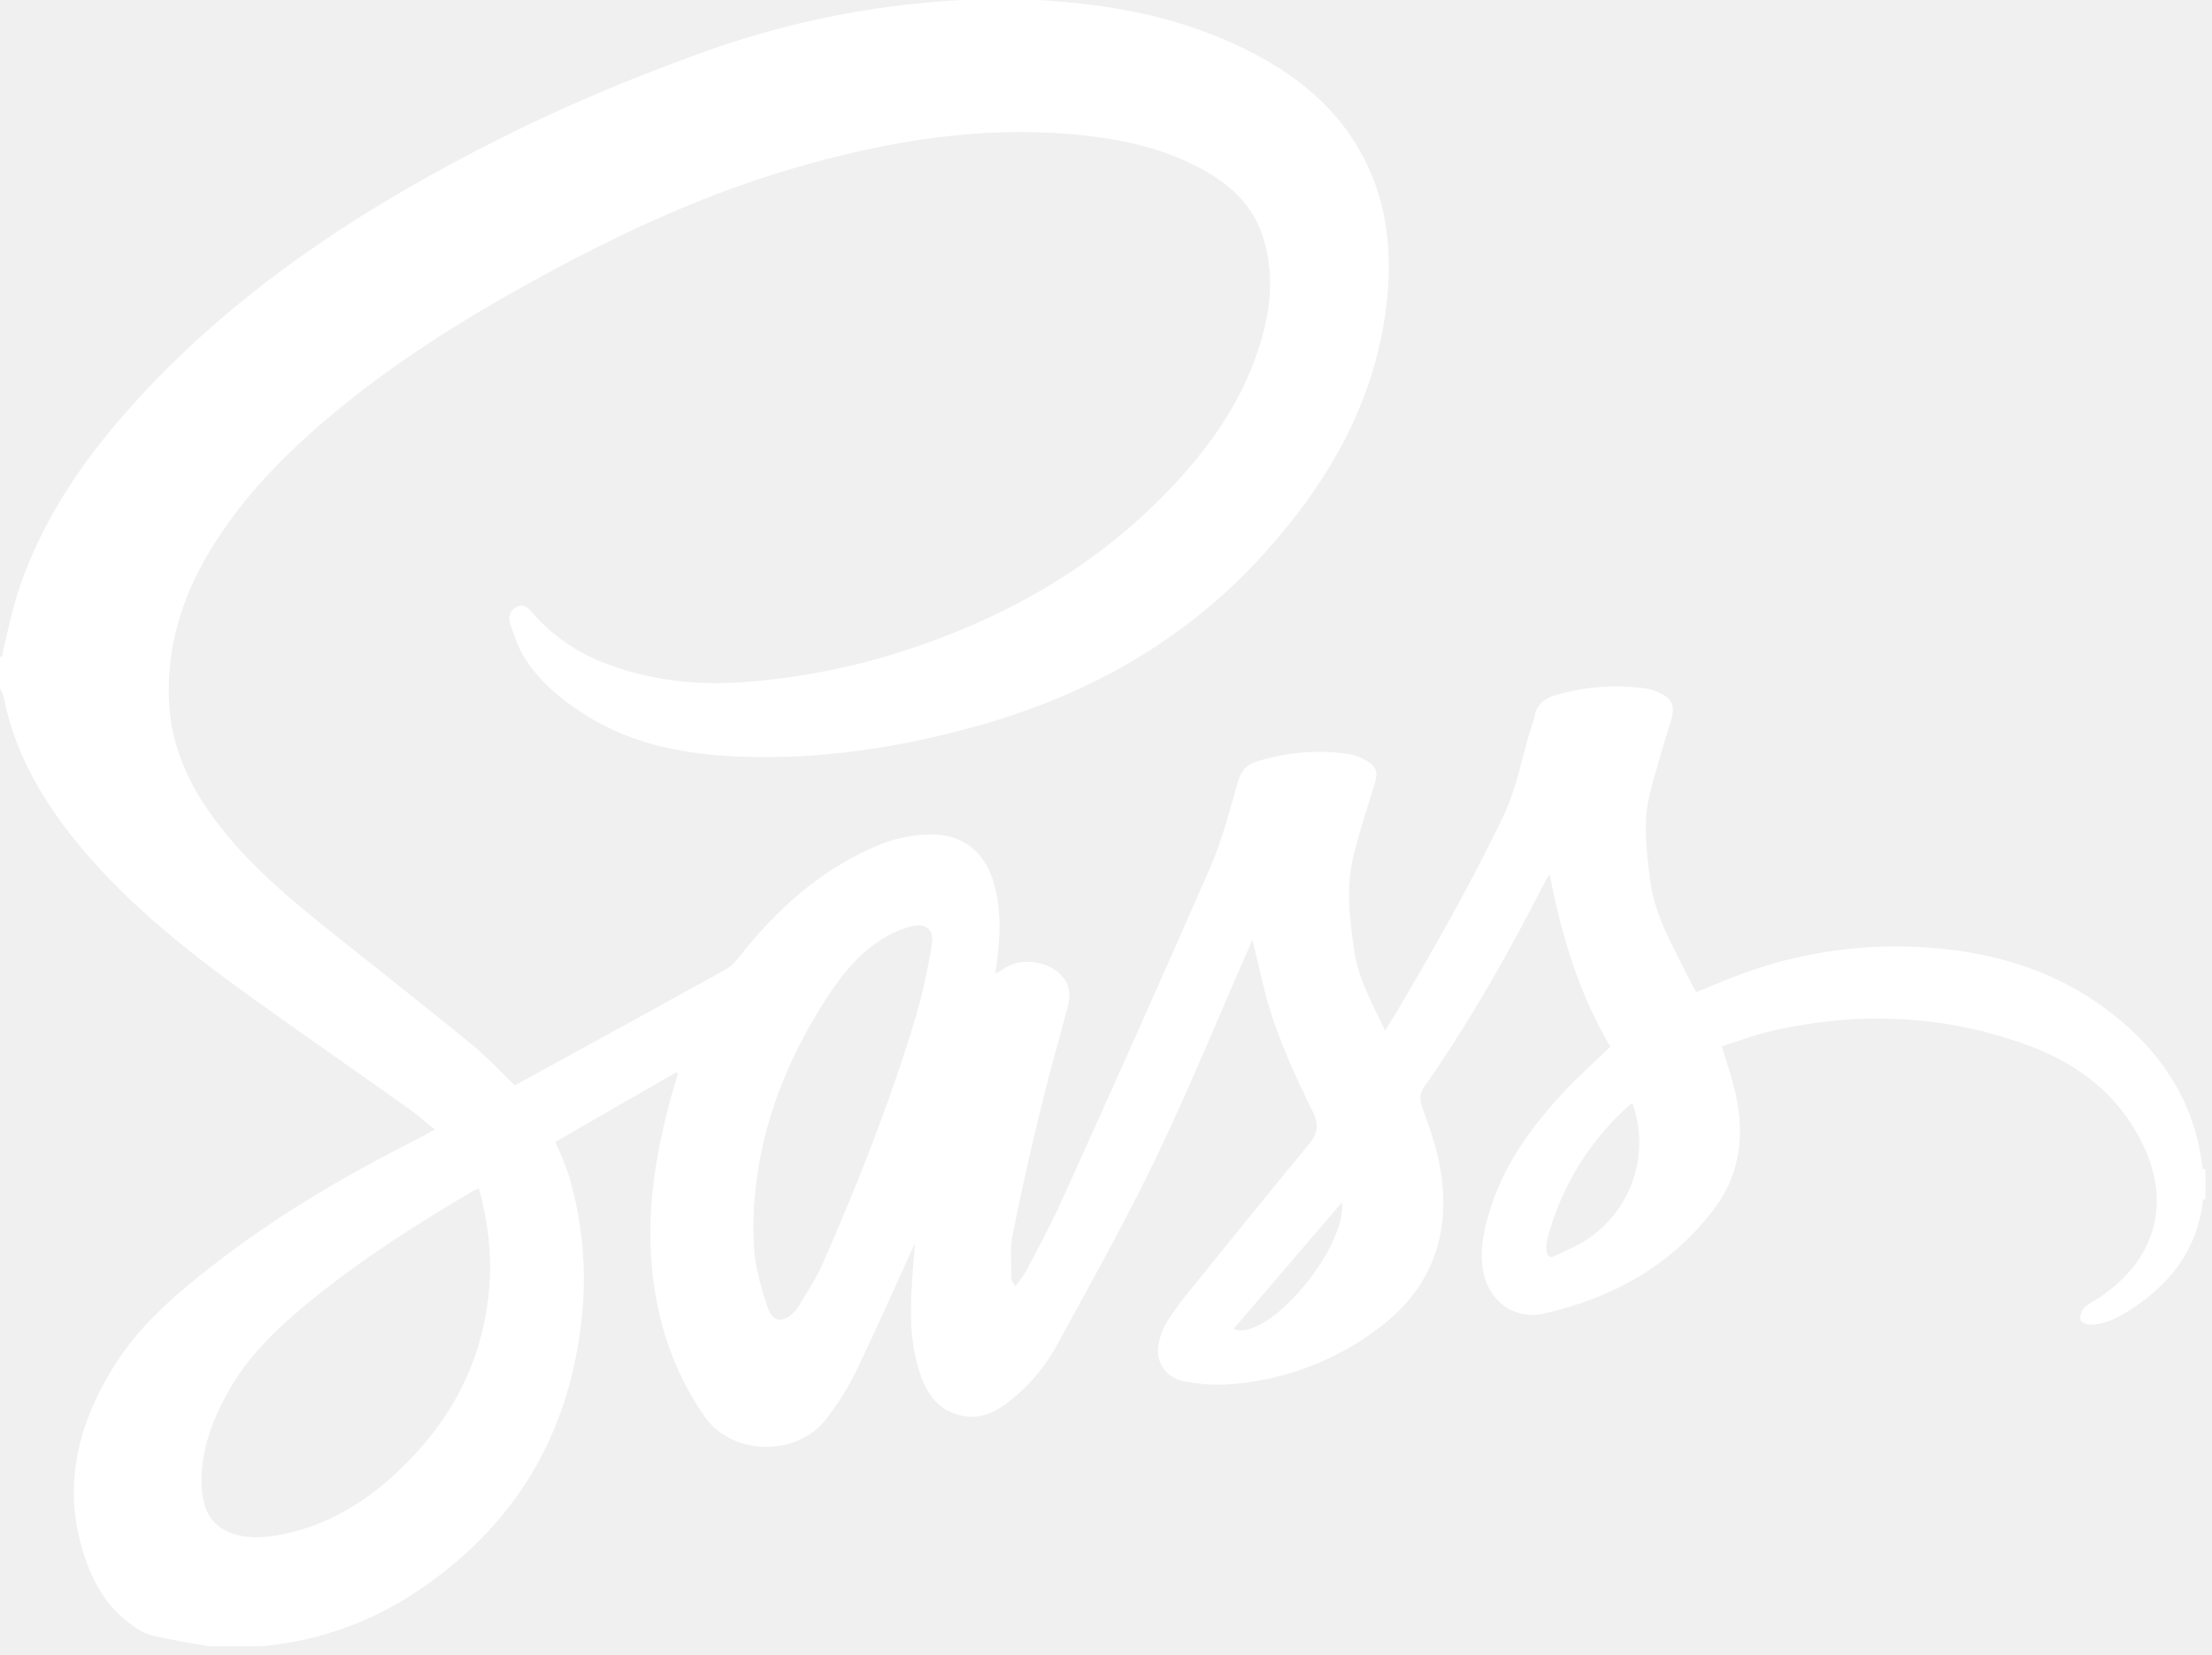
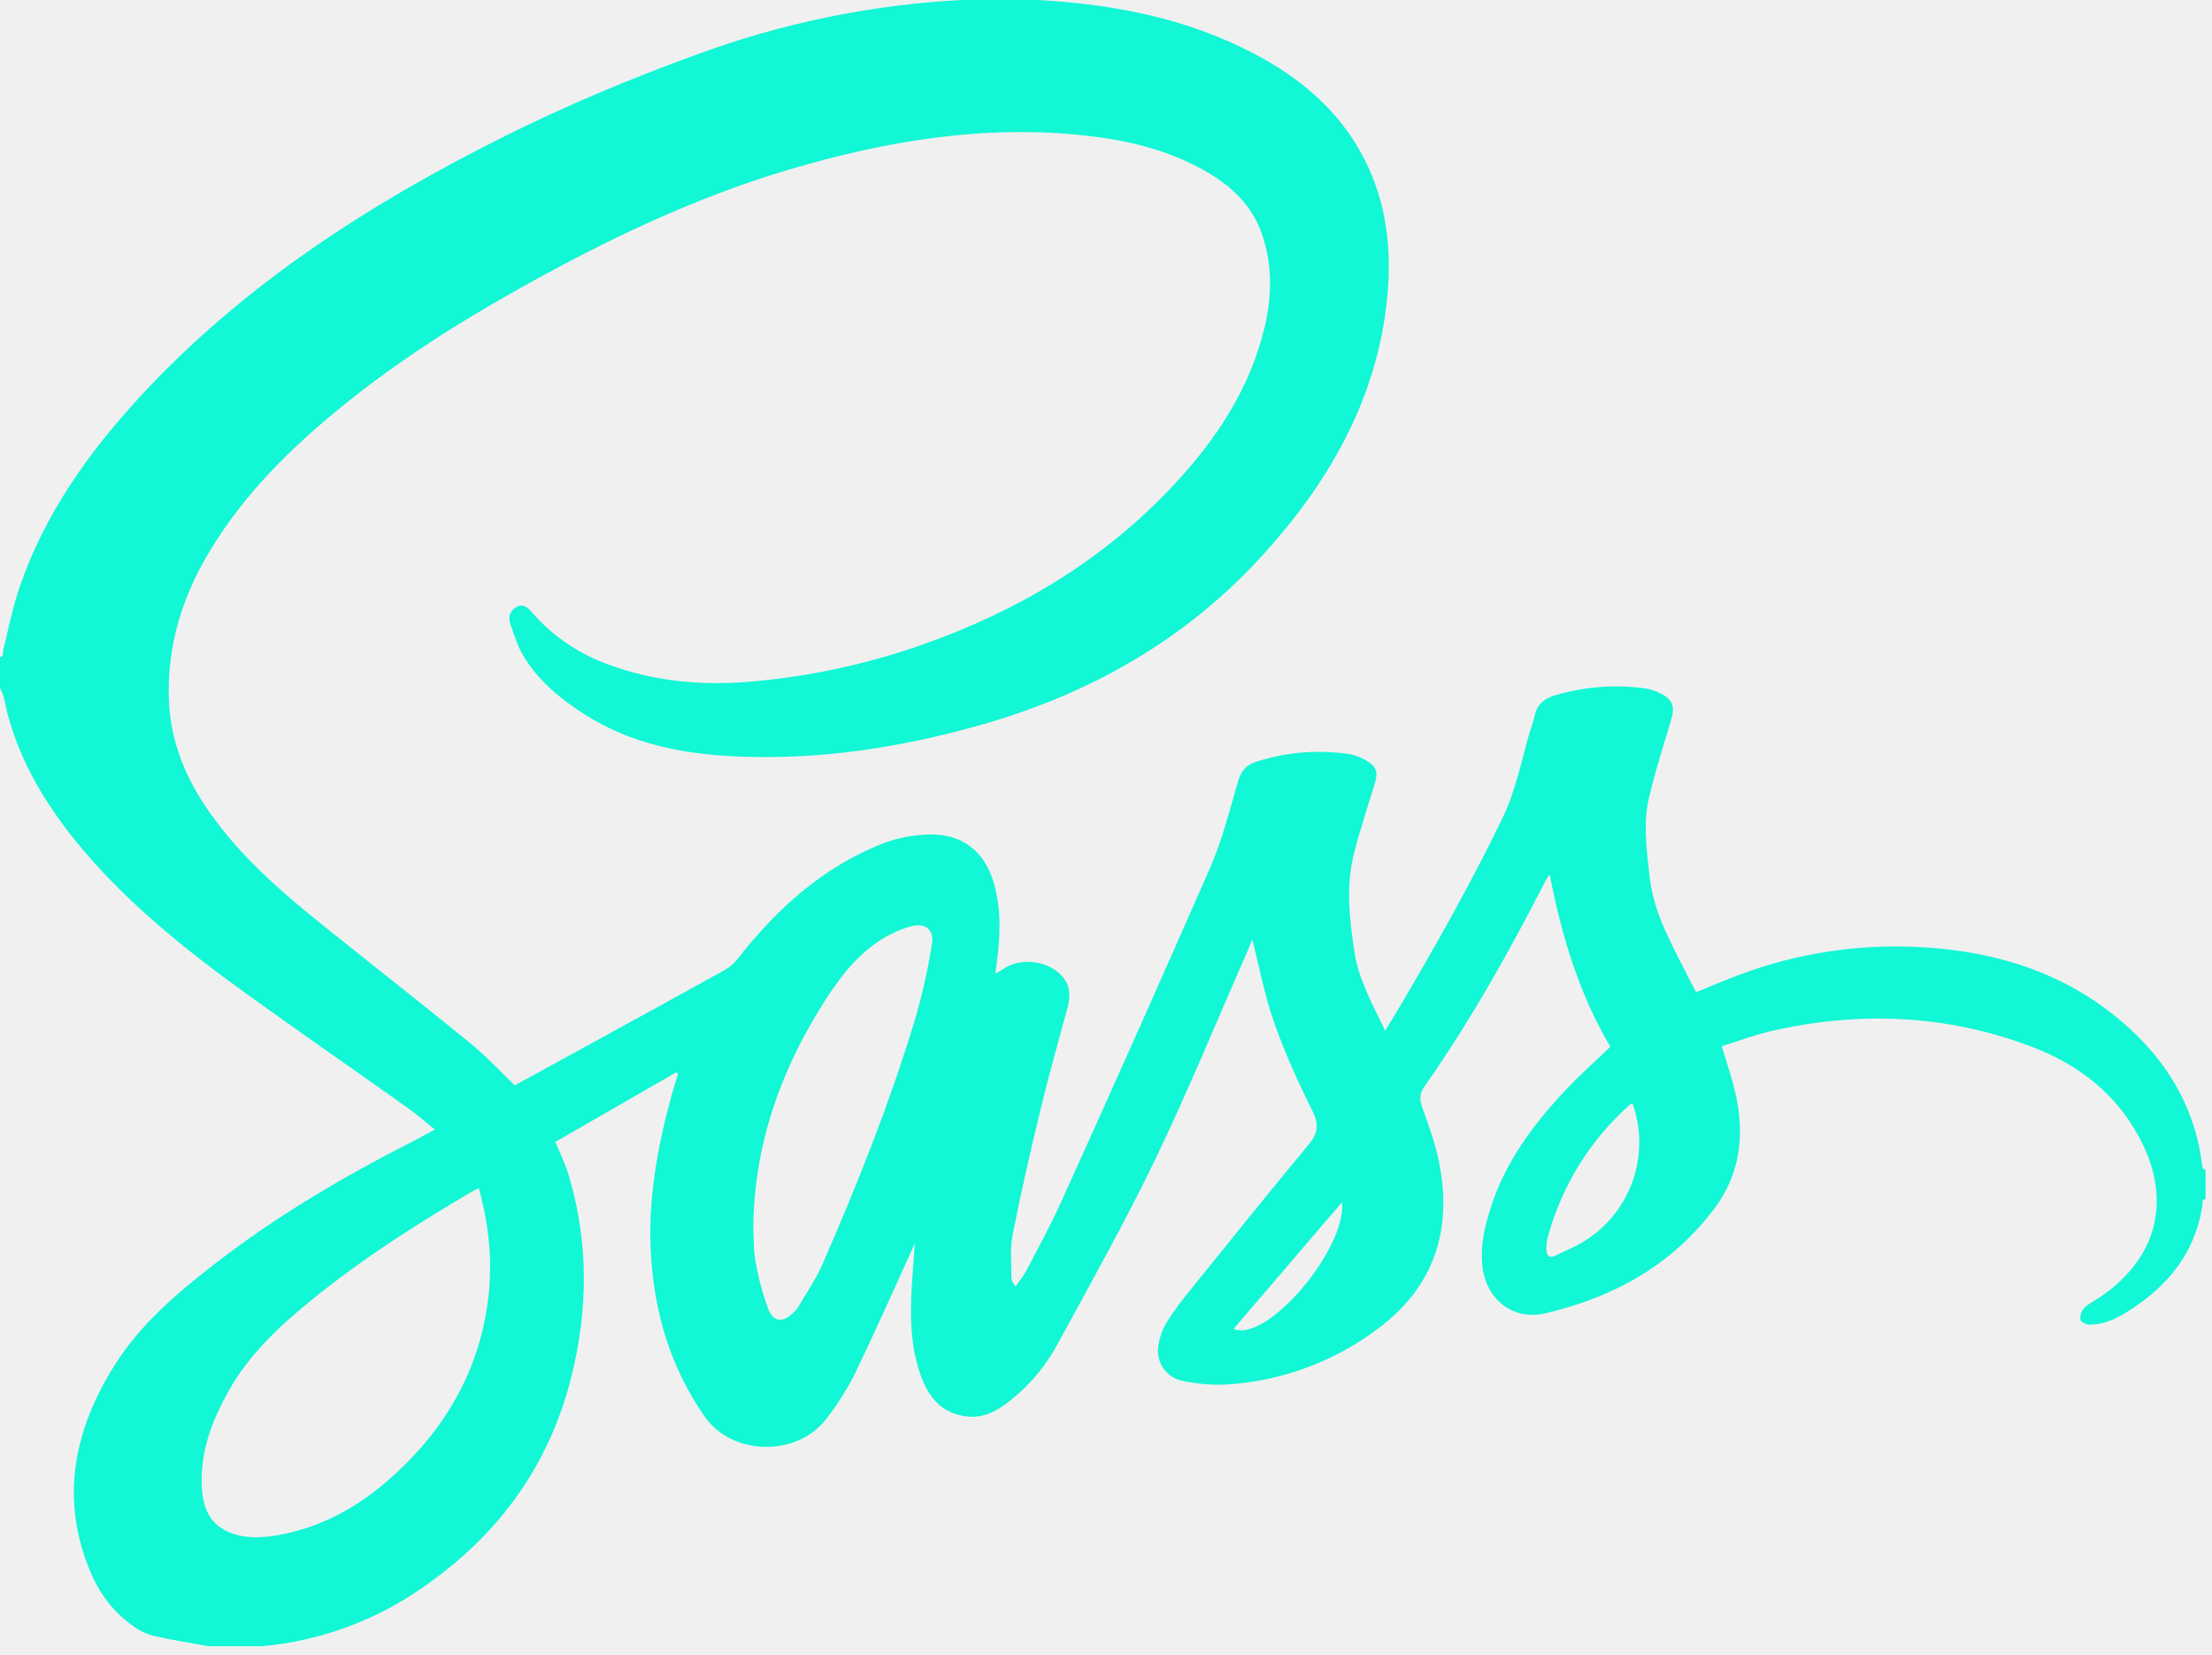
<svg xmlns="http://www.w3.org/2000/svg" width="115" height="86" viewBox="0 0 115 86" fill="none">
-   <path d="M114.495 60.617C114.097 57.286 112.382 54.701 109.794 52.676C106.795 50.332 103.285 49.367 99.545 49.213C96.513 49.083 93.486 49.55 90.635 50.588C89.816 50.884 89.011 51.235 88.185 51.568C88.075 51.367 87.958 51.176 87.863 50.975C87.015 49.242 85.991 47.586 85.768 45.601C85.607 44.189 85.41 42.778 85.746 41.385C86.068 40.043 86.492 38.723 86.887 37.396C87.092 36.712 86.949 36.332 86.299 36.025C86.071 35.912 85.828 35.832 85.578 35.787C83.995 35.563 82.383 35.683 80.851 36.138C80.302 36.299 79.904 36.606 79.783 37.213C79.714 37.561 79.571 37.893 79.476 38.237C79.07 39.667 78.785 41.122 78.13 42.482C76.489 45.897 74.62 49.18 72.701 52.442C72.493 52.793 72.277 53.14 72.013 53.568C71.341 52.16 70.624 50.899 70.405 49.414C70.16 47.74 69.966 46.069 70.383 44.405C70.694 43.166 71.099 41.948 71.472 40.727C71.651 40.146 71.567 39.842 71.041 39.535C70.775 39.371 70.481 39.257 70.174 39.199C68.535 38.949 66.859 39.087 65.282 39.601C64.785 39.762 64.525 40.084 64.372 40.595C63.926 42.105 63.546 43.652 62.92 45.089C60.372 50.897 57.788 56.69 55.169 62.467C54.624 63.674 53.988 64.84 53.374 66.014C53.217 66.313 52.994 66.573 52.8 66.855C52.643 66.672 52.584 66.544 52.584 66.419C52.588 65.677 52.5 64.909 52.643 64.193C53.071 62.021 53.564 59.856 54.087 57.703C54.515 55.926 55.016 54.164 55.495 52.394C55.655 51.802 55.659 51.25 55.231 50.752C54.518 49.919 53.027 49.736 52.142 50.38C52.047 50.449 51.933 50.496 51.751 50.602C51.783 50.321 51.802 50.145 51.827 49.97C52.014 48.617 52.05 47.272 51.681 45.937C51.217 44.277 50.036 43.323 48.314 43.374C47.498 43.39 46.691 43.543 45.926 43.828C42.8 45.052 40.398 47.221 38.354 49.831C38.165 50.073 37.93 50.276 37.663 50.427C35.02 51.893 32.365 53.341 29.714 54.796L26.764 56.412C25.974 55.655 25.254 54.873 24.435 54.208C21.941 52.175 19.407 50.193 16.899 48.182C14.676 46.401 12.519 44.544 10.87 42.186C9.642 40.431 8.852 38.511 8.779 36.34C8.684 33.575 9.466 31.049 10.874 28.694C12.676 25.685 15.13 23.272 17.831 21.082C20.687 18.767 23.777 16.804 26.98 15.013C31.458 12.504 36.069 10.285 41.008 8.819C46.076 7.316 51.213 6.457 56.515 7.057C58.599 7.291 60.621 7.77 62.482 8.79C63.904 9.568 65.07 10.588 65.615 12.186C66.149 13.758 66.134 15.349 65.761 16.943C65.008 20.172 63.239 22.837 61.012 25.217C57.363 29.118 52.91 31.773 47.893 33.528C45.011 34.539 42.012 35.179 38.968 35.433C36.475 35.641 34.032 35.422 31.67 34.552C30.116 34.006 28.73 33.064 27.649 31.82C27.451 31.59 27.203 31.345 26.837 31.557C26.479 31.765 26.416 32.109 26.537 32.453C26.738 33.027 26.921 33.619 27.235 34.131C28.018 35.414 29.162 36.347 30.42 37.148C32.837 38.683 35.535 39.199 38.336 39.319C42.584 39.502 46.73 38.87 50.815 37.729C56.65 36.102 61.721 33.228 65.791 28.694C69.18 24.921 71.597 20.658 72.116 15.514C72.368 13.002 72.101 10.541 70.924 8.252C69.648 5.77 67.622 4.058 65.198 2.79C61.674 0.94 57.864 0.212 53.933 0H49.996C45.264 0.249 40.596 1.213 36.153 2.859C32.767 4.091 29.444 5.481 26.219 7.089C19.195 10.6 12.654 14.797 7.283 20.614C4.607 23.513 2.34 26.694 1.038 30.46C0.658 31.564 0.424 32.734 0.15 33.875C0.128 33.97 0.234 34.062 0 34.157V35.765C0.234 36.179 0.26 36.588 0.366 37.001C1.057 39.681 2.479 41.985 4.241 44.083C6.753 47.074 9.791 49.48 12.943 51.747C15.674 53.71 18.446 55.63 21.188 57.579C21.66 57.911 22.095 58.299 22.607 58.708C22.168 58.946 21.799 59.154 21.418 59.348C17.799 61.184 14.318 63.242 11.108 65.736C9.174 67.238 7.302 68.836 5.982 70.92C3.857 74.277 3.104 77.853 4.687 81.67C5.152 82.785 5.857 83.75 6.852 84.459C7.167 84.708 7.527 84.894 7.912 85.008C8.877 85.234 9.865 85.384 10.844 85.564H13.616C16.628 85.295 19.517 84.238 21.992 82.5C25.934 79.779 28.588 76.134 29.733 71.45C30.563 68.05 30.596 64.642 29.619 61.257C29.528 60.942 29.415 60.635 29.294 60.332C29.173 60.028 29.034 59.732 28.87 59.352L35.155 55.736L35.25 55.816C35.137 56.189 35.016 56.562 34.91 56.942C34.164 59.67 33.667 62.445 33.846 65.275C34.036 68.291 34.877 71.114 36.643 73.637C38.069 75.677 41.473 75.75 42.99 73.706C43.544 72.988 44.03 72.219 44.442 71.41C45.465 69.293 46.416 67.14 47.392 65.001L47.564 64.61C47.495 65.622 47.411 66.511 47.374 67.403C47.316 68.792 47.396 70.174 47.871 71.498C48.277 72.631 48.968 73.476 50.266 73.622C51.151 73.725 51.86 73.319 52.511 72.803C53.531 71.999 54.358 71.008 54.972 69.878C56.708 66.686 58.493 63.516 60.069 60.244C61.772 56.705 63.26 53.063 64.844 49.465C64.931 49.268 65.008 49.067 65.107 48.826C65.48 50.295 65.743 51.732 66.222 53.096C66.778 54.676 67.469 56.218 68.222 57.718C68.577 58.427 68.536 58.888 68.043 59.48C65.981 61.966 63.955 64.482 61.926 66.997C61.466 67.544 61.042 68.121 60.657 68.723C60.429 69.105 60.28 69.529 60.218 69.97C60.155 70.375 60.252 70.79 60.487 71.126C60.723 71.462 61.08 71.694 61.483 71.772C62.284 71.944 63.14 72.01 63.959 71.948C66.741 71.743 69.405 70.742 71.633 69.063C74.576 66.88 75.523 63.908 74.811 60.379C74.617 59.421 74.277 58.489 73.944 57.568C73.794 57.151 73.787 56.858 74.057 56.471C76.412 53.111 78.423 49.542 80.291 45.897C80.366 45.739 80.46 45.591 80.569 45.455C81.176 48.61 82.087 51.648 83.721 54.405C82.887 55.209 82.061 55.937 81.315 56.741C79.67 58.507 78.244 60.431 77.501 62.77C77.183 63.78 76.935 64.803 77.077 65.886C77.3 67.56 78.671 68.646 80.317 68.266C83.838 67.451 86.88 65.791 89.103 62.851C90.598 60.873 90.734 58.664 90.108 56.35C89.936 55.721 89.732 55.103 89.512 54.379C90.382 54.109 91.231 53.787 92.105 53.586C96.657 52.548 101.157 52.73 105.541 54.372C108.101 55.33 110.17 56.939 111.395 59.465C112.894 62.555 112.064 65.483 109.154 67.436C108.883 67.619 108.572 67.761 108.346 67.988C108.274 68.071 108.22 68.168 108.188 68.274C108.156 68.379 108.146 68.489 108.159 68.599C108.177 68.712 108.477 68.851 108.645 68.851C109.603 68.844 110.379 68.343 111.124 67.827C112.993 66.536 114.225 64.796 114.517 62.511C114.525 62.445 114.43 62.383 114.664 62.321V60.8C114.43 60.738 114.528 60.675 114.521 60.61L114.495 60.617ZM25.448 66.796C25.144 70.873 23.298 74.178 20.278 76.851C18.577 78.357 16.632 79.428 14.362 79.805C13.539 79.94 12.698 79.973 11.897 79.633C10.76 79.147 10.504 78.138 10.482 77.059C10.45 75.344 11.049 73.794 11.872 72.321C12.947 70.397 14.523 68.931 16.204 67.564C18.855 65.407 21.733 63.578 24.676 61.856C24.724 61.827 24.782 61.813 24.899 61.765C25.352 63.447 25.572 65.107 25.444 66.8L25.448 66.796ZM48.445 49.081C48.241 50.387 47.952 51.678 47.582 52.946C46.266 57.312 44.581 61.546 42.756 65.717C42.42 66.489 41.93 67.195 41.502 67.926C41.436 68.039 41.338 68.138 41.242 68.233C40.716 68.756 40.211 68.727 39.944 68.043C39.649 67.237 39.426 66.406 39.279 65.56C39.169 64.997 39.195 64.405 39.162 63.827C39.199 59.721 40.449 55.984 42.577 52.511C43.455 51.078 44.409 49.714 45.864 48.804C46.319 48.523 46.81 48.305 47.323 48.157C48.098 47.937 48.577 48.299 48.449 49.078L48.445 49.081ZM64.134 69.07L69.772 62.485C70.006 64.931 65.853 69.812 64.134 69.07ZM82.145 64.642C81.746 64.869 81.311 65.037 80.902 65.246C80.529 65.44 80.405 65.246 80.394 64.924C80.389 64.702 80.417 64.48 80.478 64.266C81.201 61.622 82.677 59.245 84.726 57.425C84.755 57.396 84.803 57.385 84.873 57.348C85.352 58.691 85.341 60.16 84.841 61.495C84.341 62.83 83.388 63.945 82.145 64.642Z" fill="white" />
+   <path d="M114.495 60.617C114.097 57.286 112.382 54.701 109.794 52.676C106.795 50.332 103.285 49.367 99.545 49.213C96.514 49.083 93.486 49.55 90.635 50.588C89.816 50.884 89.011 51.235 88.185 51.568C88.075 51.367 87.958 51.176 87.863 50.975C87.015 49.242 85.991 47.586 85.768 45.601C85.607 44.189 85.41 42.778 85.746 41.385C86.068 40.043 86.492 38.723 86.887 37.396C87.092 36.712 86.949 36.332 86.299 36.025C86.071 35.912 85.828 35.832 85.578 35.787C83.995 35.563 82.383 35.683 80.851 36.138C80.302 36.299 79.904 36.606 79.783 37.213C79.714 37.561 79.571 37.893 79.476 38.237C79.07 39.667 78.785 41.122 78.13 42.482C76.489 45.897 74.62 49.18 72.701 52.442C72.493 52.793 72.277 53.14 72.013 53.568C71.341 52.16 70.624 50.899 70.405 49.414C70.16 47.74 69.966 46.069 70.383 44.405C70.694 43.166 71.099 41.948 71.472 40.727C71.651 40.146 71.567 39.842 71.041 39.535C70.775 39.371 70.481 39.257 70.174 39.199C68.535 38.949 66.859 39.087 65.282 39.601C64.785 39.762 64.525 40.084 64.372 40.595C63.926 42.105 63.546 43.652 62.92 45.089C60.372 50.897 57.788 56.69 55.169 62.467C54.624 63.674 53.988 64.84 53.374 66.014C53.217 66.313 52.994 66.573 52.8 66.855C52.643 66.672 52.584 66.544 52.584 66.419C52.588 65.677 52.5 64.909 52.643 64.193C53.071 62.021 53.564 59.856 54.087 57.703C54.515 55.926 55.016 54.164 55.495 52.394C55.655 51.802 55.659 51.25 55.231 50.752C54.518 49.919 53.027 49.736 52.142 50.38C52.047 50.449 51.933 50.496 51.751 50.602C51.783 50.321 51.802 50.145 51.827 49.97C52.014 48.617 52.05 47.272 51.681 45.937C51.217 44.277 50.036 43.323 48.314 43.374C47.498 43.39 46.691 43.543 45.926 43.828C42.8 45.052 40.398 47.221 38.354 49.831C38.165 50.073 37.93 50.276 37.663 50.427C35.02 51.893 32.365 53.341 29.714 54.796L26.764 56.412C25.974 55.655 25.254 54.873 24.435 54.208C21.941 52.175 19.407 50.193 16.899 48.182C14.676 46.401 12.519 44.544 10.87 42.186C9.642 40.431 8.852 38.511 8.779 36.34C8.684 33.575 9.466 31.049 10.874 28.694C12.676 25.685 15.13 23.272 17.831 21.082C20.687 18.767 23.777 16.804 26.98 15.013C31.458 12.504 36.069 10.285 41.008 8.819C46.076 7.316 51.213 6.457 56.515 7.057C58.599 7.291 60.621 7.77 62.482 8.79C63.904 9.568 65.07 10.588 65.615 12.186C66.149 13.758 66.134 15.349 65.761 16.943C65.008 20.172 63.239 22.837 61.012 25.217C57.363 29.118 52.91 31.773 47.893 33.528C45.011 34.539 42.012 35.179 38.968 35.433C36.475 35.641 34.032 35.422 31.67 34.552C30.116 34.006 28.73 33.064 27.649 31.82C27.451 31.59 27.203 31.345 26.837 31.557C26.479 31.765 26.416 32.109 26.537 32.453C26.738 33.027 26.921 33.619 27.235 34.131C28.018 35.414 29.162 36.347 30.42 37.148C32.837 38.683 35.535 39.199 38.336 39.319C42.584 39.502 46.73 38.87 50.815 37.729C56.65 36.102 61.721 33.228 65.791 28.694C69.18 24.921 71.597 20.658 72.116 15.514C72.368 13.002 72.101 10.541 70.924 8.252C69.648 5.77 67.622 4.058 65.198 2.79C61.674 0.94 57.864 0.212 53.933 0H49.996C45.264 0.249 40.596 1.213 36.153 2.859C32.767 4.091 29.444 5.481 26.219 7.089C19.195 10.6 12.654 14.797 7.283 20.614C4.607 23.513 2.34 26.694 1.038 30.46C0.658 31.564 0.424 32.734 0.15 33.875C0.128 33.97 0.234 34.062 0 34.157V35.765C0.234 36.179 0.26 36.588 0.366 37.001C1.057 39.681 2.479 41.985 4.241 44.083C6.753 47.074 9.791 49.48 12.943 51.747C15.674 53.71 18.446 55.63 21.188 57.579C21.66 57.911 22.095 58.299 22.607 58.708C22.168 58.946 21.799 59.154 21.418 59.348C17.799 61.184 14.318 63.242 11.108 65.736C9.174 67.238 7.302 68.836 5.982 70.92C3.857 74.277 3.104 77.853 4.687 81.67C5.152 82.785 5.857 83.75 6.852 84.459C7.167 84.708 7.527 84.894 7.912 85.008C8.877 85.234 9.865 85.384 10.844 85.564H13.616C16.628 85.295 19.517 84.238 21.992 82.5C25.934 79.779 28.588 76.134 29.733 71.45C30.563 68.05 30.596 64.642 29.619 61.257C29.528 60.942 29.415 60.635 29.294 60.332C29.173 60.028 29.034 59.732 28.87 59.352L35.155 55.736L35.25 55.816C35.137 56.189 35.016 56.562 34.91 56.942C34.164 59.67 33.667 62.445 33.846 65.275C34.036 68.291 34.877 71.114 36.643 73.637C38.069 75.677 41.473 75.75 42.99 73.706C43.544 72.988 44.03 72.219 44.442 71.41C45.465 69.293 46.416 67.14 47.392 65.001L47.564 64.61C47.495 65.622 47.411 66.511 47.374 67.403C47.316 68.792 47.396 70.174 47.871 71.498C48.277 72.631 48.968 73.476 50.266 73.622C51.151 73.725 51.86 73.319 52.511 72.803C53.531 71.999 54.358 71.008 54.972 69.878C56.708 66.686 58.493 63.516 60.069 60.244C61.772 56.705 63.26 53.063 64.844 49.465C64.931 49.268 65.008 49.067 65.107 48.826C65.48 50.295 65.743 51.732 66.222 53.096C66.778 54.676 67.469 56.218 68.222 57.718C68.577 58.427 68.536 58.888 68.043 59.48C65.981 61.966 63.955 64.482 61.926 66.997C61.466 67.544 61.042 68.121 60.657 68.723C60.429 69.105 60.28 69.529 60.218 69.97C60.155 70.375 60.252 70.79 60.487 71.126C60.723 71.462 61.08 71.694 61.483 71.772C62.284 71.944 63.14 72.01 63.959 71.948C66.741 71.743 69.405 70.742 71.633 69.063C74.576 66.88 75.523 63.908 74.811 60.379C74.617 59.421 74.277 58.489 73.944 57.568C73.794 57.151 73.787 56.858 74.057 56.471C76.412 53.111 78.423 49.542 80.291 45.897C80.366 45.739 80.46 45.591 80.569 45.455C81.176 48.61 82.087 51.648 83.721 54.405C82.887 55.209 82.061 55.937 81.315 56.741C79.67 58.507 78.244 60.431 77.501 62.77C77.183 63.78 76.935 64.803 77.077 65.886C77.3 67.56 78.671 68.646 80.317 68.266C83.838 67.451 86.88 65.791 89.103 62.851C90.598 60.873 90.734 58.664 90.108 56.35C89.936 55.721 89.732 55.103 89.512 54.379C90.382 54.109 91.231 53.787 92.105 53.586C96.657 52.548 101.157 52.73 105.541 54.372C108.101 55.33 110.17 56.939 111.395 59.465C112.894 62.555 112.064 65.483 109.154 67.436C108.883 67.619 108.572 67.761 108.346 67.988C108.274 68.071 108.22 68.168 108.188 68.274C108.156 68.379 108.146 68.489 108.159 68.599C108.177 68.712 108.477 68.851 108.645 68.851C109.603 68.844 110.379 68.343 111.124 67.827C112.993 66.536 114.225 64.796 114.517 62.511C114.525 62.445 114.43 62.383 114.664 62.321V60.8C114.43 60.738 114.528 60.675 114.521 60.61L114.495 60.617ZM25.448 66.796C25.144 70.873 23.298 74.178 20.278 76.851C18.577 78.357 16.632 79.428 14.362 79.805C13.539 79.94 12.698 79.973 11.897 79.633C10.76 79.147 10.504 78.138 10.482 77.059C10.45 75.344 11.049 73.794 11.872 72.321C12.947 70.397 14.523 68.931 16.204 67.564C18.855 65.407 21.733 63.578 24.676 61.856C24.724 61.827 24.782 61.813 24.899 61.765C25.352 63.447 25.572 65.107 25.444 66.8L25.448 66.796ZM48.445 49.081C48.241 50.387 47.952 51.678 47.582 52.946C46.266 57.312 44.581 61.546 42.756 65.717C42.42 66.489 41.93 67.195 41.502 67.926C41.436 68.039 41.338 68.138 41.242 68.233C40.716 68.756 40.211 68.727 39.944 68.043C39.649 67.237 39.426 66.406 39.279 65.56C39.169 64.997 39.195 64.405 39.162 63.827C39.199 59.721 40.449 55.984 42.577 52.511C43.455 51.078 44.409 49.714 45.864 48.804C46.319 48.523 46.81 48.305 47.323 48.157C48.098 47.937 48.577 48.299 48.449 49.078L48.445 49.081ZM64.134 69.07L69.772 62.485C70.006 64.931 65.853 69.812 64.134 69.07ZM82.145 64.642C81.746 64.869 81.311 65.037 80.902 65.246C80.529 65.44 80.405 65.246 80.394 64.924C80.389 64.702 80.417 64.48 80.478 64.266C81.201 61.622 82.677 59.245 84.726 57.425C84.755 57.396 84.803 57.385 84.873 57.348C85.352 58.691 85.341 60.16 84.841 61.495C84.341 62.83 83.388 63.945 82.145 64.642Z" fill="#12F7D6" />
</svg>
